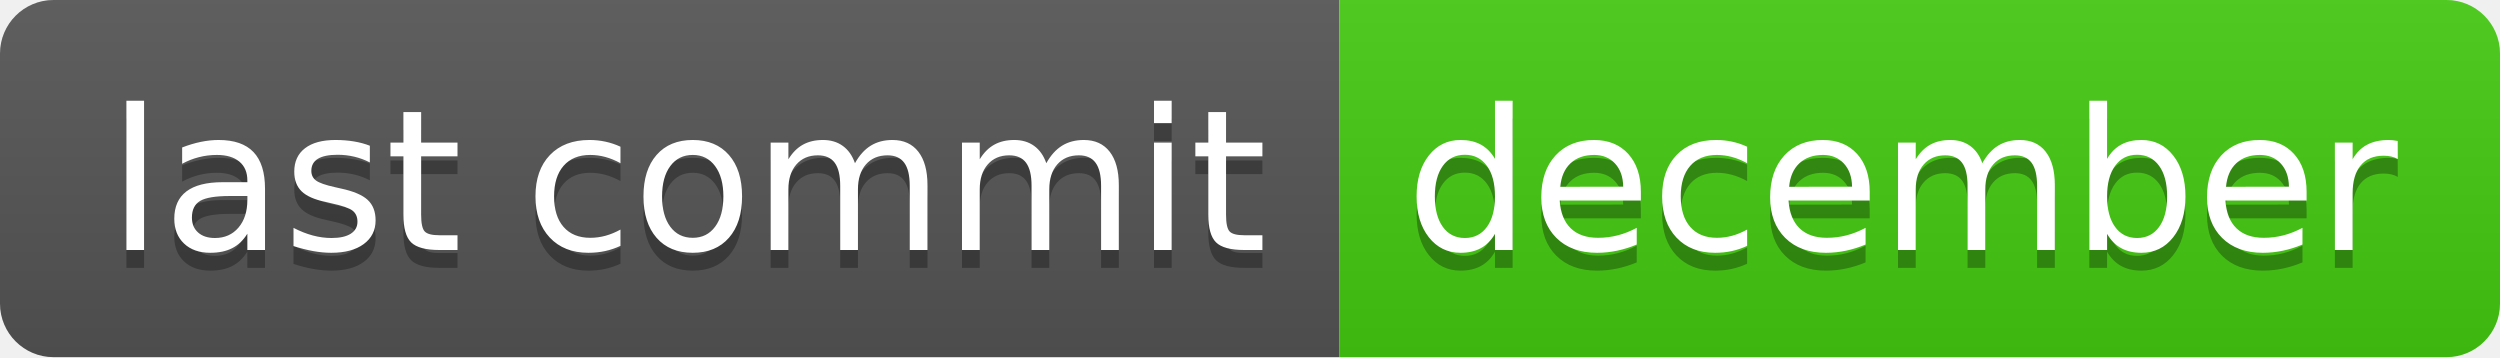
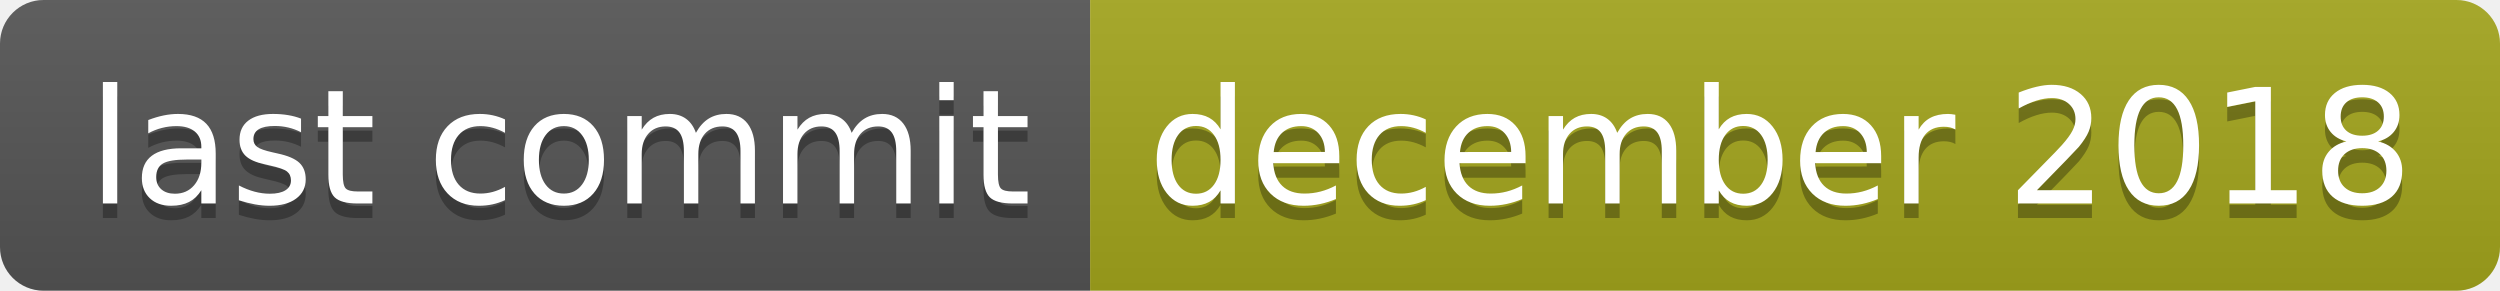
- <svg xmlns="http://www.w3.org/2000/svg" width="140" height="20">
+ <svg xmlns="http://www.w3.org/2000/svg" width="172" height="20">
  <linearGradient id="b" x2="0" y2="100%">
    <stop offset="0" stop-color="#bbb" stop-opacity=".1" />
    <stop offset="1" stop-opacity=".1" />
  </linearGradient>
  <clipPath id="a">
-     <rect width="140" height="20" rx="3" fill="#fff" />
+     <rect width="172" height="20" rx="3" fill="#fff" />
  </clipPath>
  <g clip-path="url(#a)">
    <path fill="#555" d="M0 0h75v20H0z" />
-     <path fill="#4c1" d="M75 0h65v20H75z" />
-     <path fill="url(#b)" d="M0 0h140v20H0z" />
+     <path fill="#a4a61d" d="M75 0h97v20H75z" />
+     <path fill="url(#b)" d="M0 0h172v20H0z" />
  </g>
  <g fill="#fff" text-anchor="middle" font-family="DejaVu Sans,Verdana,Geneva,sans-serif" font-size="110">
    <text x="385" y="150" fill="#010101" fill-opacity=".3" transform="scale(.1)" textLength="650">last commit</text>
    <text x="385" y="140" transform="scale(.1)" textLength="650">last commit</text>
-     <text x="1065" y="150" fill="#010101" fill-opacity=".3" transform="scale(.1)" textLength="550">december</text>
-     <text x="1065" y="140" transform="scale(.1)" textLength="550">december</text>
+     <text x="1225" y="150" fill="#010101" fill-opacity=".3" transform="scale(.1)" textLength="870">december 2018</text>
+     <text x="1225" y="140" transform="scale(.1)" textLength="870">december 2018</text>
  </g>
</svg>
